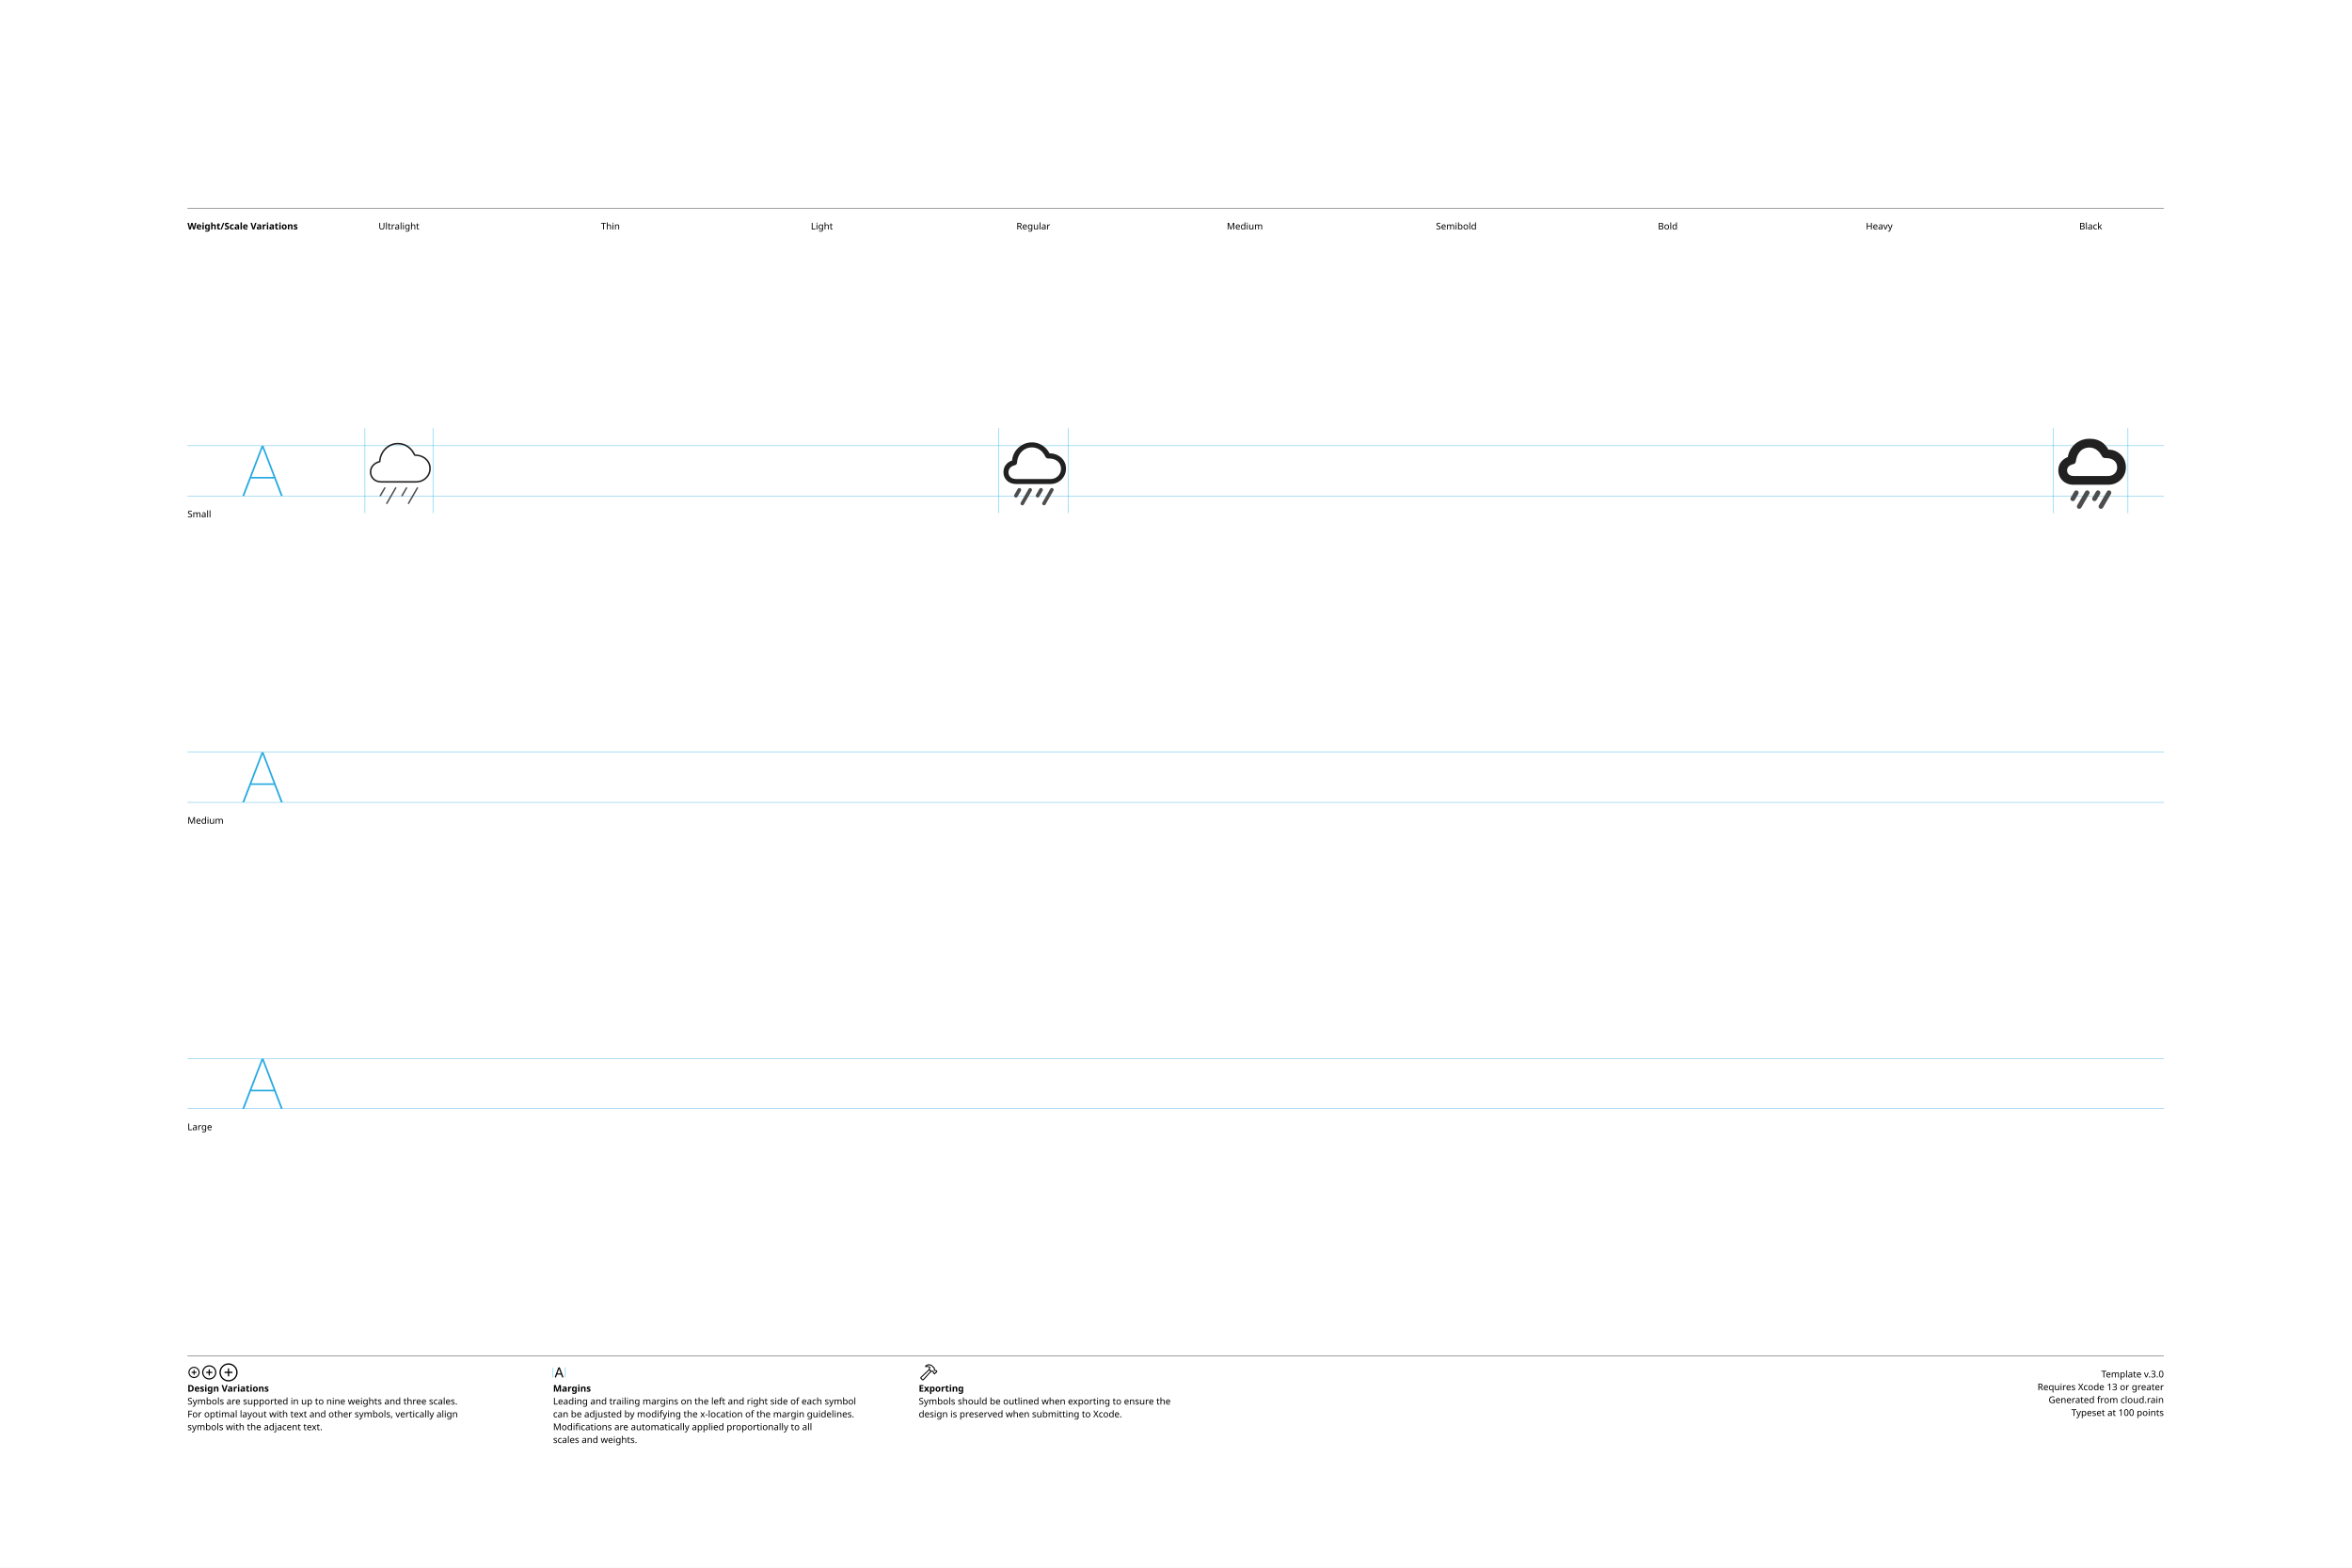
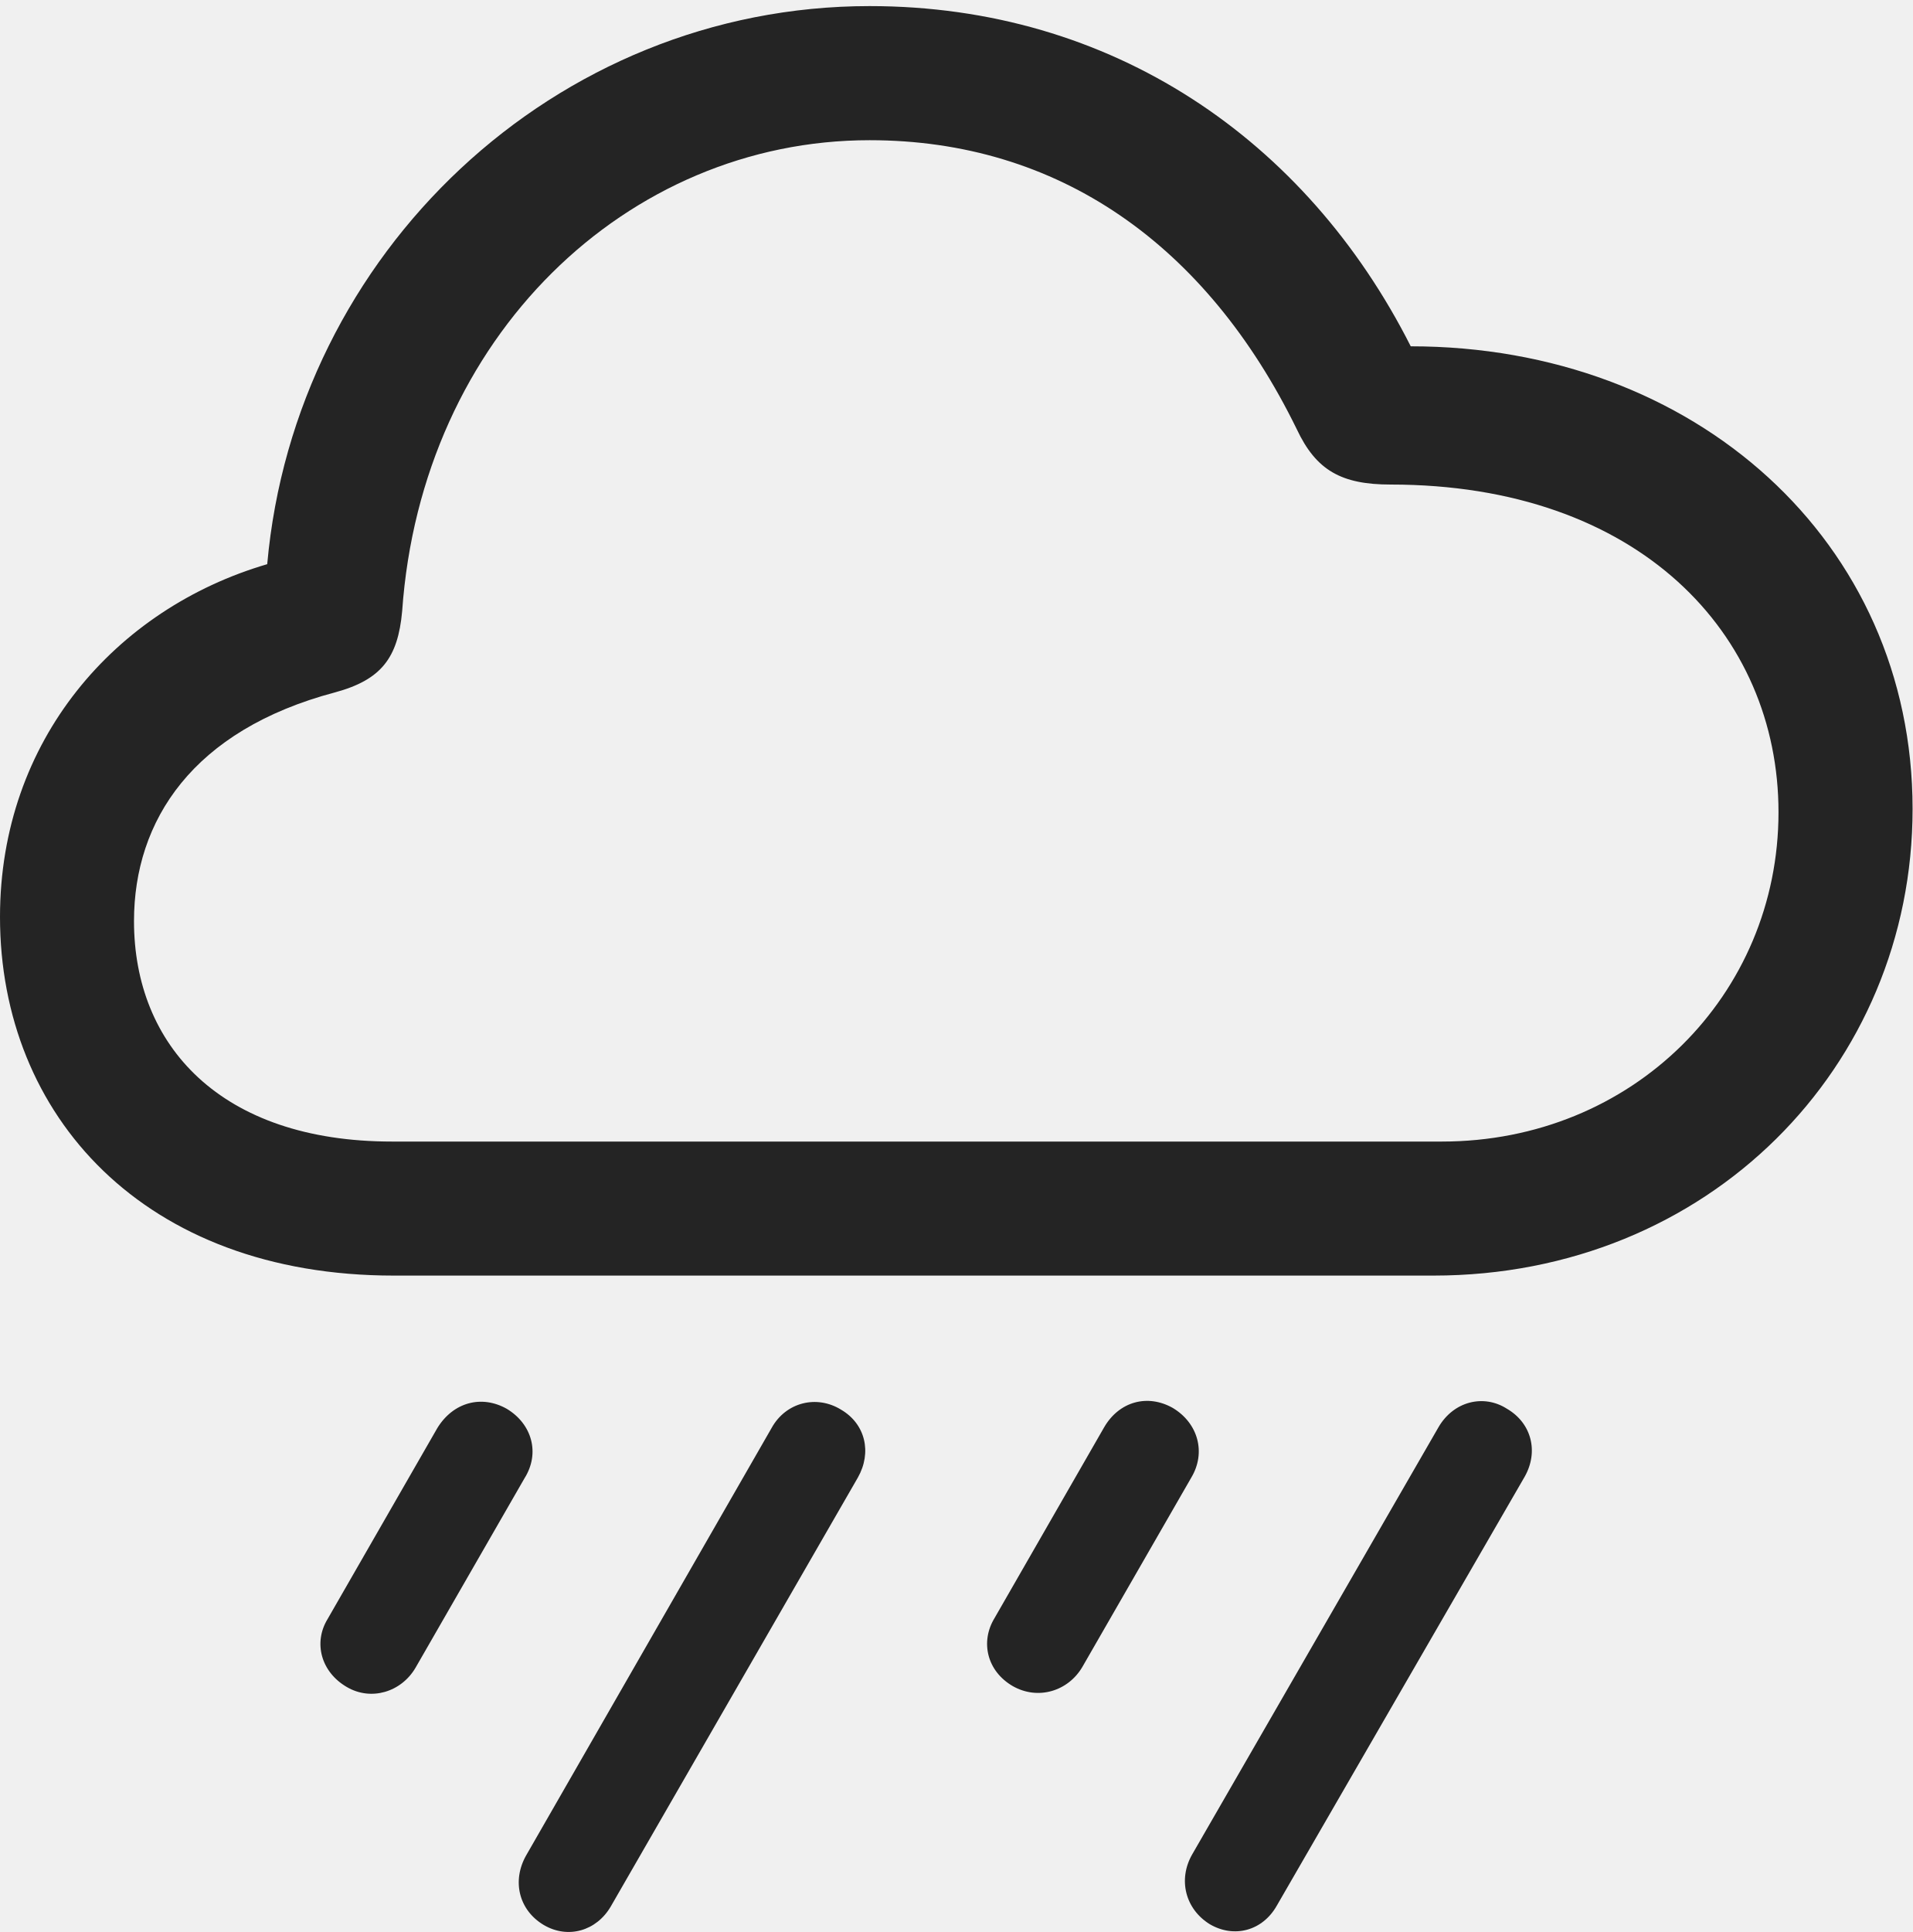
- <svg xmlns="http://www.w3.org/2000/svg" version="1.1" width="3300" height="2200">
-   <style>.hierarchical-0:secondary {fill:#4D4D4D}
- .hierarchical-1:primary {fill:#212121}
- 
- .SFSymbolsPreview212121 {fill:#212121;opacity:1.0}
- .SFSymbolsPreview4D4D4D {fill:#4D4D4D;opacity:1.0}
- </style>
-   <g id="Notes">
-     <rect height="2200" id="artboard" style="fill:white;opacity:1" width="3300" x="0" y="0" />
-     <line style="fill:none;stroke:black;opacity:1;stroke-width:0.5;" x1="263" x2="3036" y1="292" y2="292" />
-     <text style="stroke:none;fill:black;font-family:sans-serif;font-size:13;font-weight:bold;" transform="matrix(1 0 0 1 263 322)">Weight/Scale Variations</text>
-     <text style="stroke:none;fill:black;font-family:sans-serif;font-size:13;text-anchor:middle;" transform="matrix(1 0 0 1 559.711 322)">Ultralight</text>
-     <text style="stroke:none;fill:black;font-family:sans-serif;font-size:13;text-anchor:middle;" transform="matrix(1 0 0 1 856.422 322)">Thin</text>
-     <text style="stroke:none;fill:black;font-family:sans-serif;font-size:13;text-anchor:middle;" transform="matrix(1 0 0 1 1153.13 322)">Light</text>
-     <text style="stroke:none;fill:black;font-family:sans-serif;font-size:13;text-anchor:middle;" transform="matrix(1 0 0 1 1449.84 322)">Regular</text>
-     <text style="stroke:none;fill:black;font-family:sans-serif;font-size:13;text-anchor:middle;" transform="matrix(1 0 0 1 1746.56 322)">Medium</text>
-     <text style="stroke:none;fill:black;font-family:sans-serif;font-size:13;text-anchor:middle;" transform="matrix(1 0 0 1 2043.27 322)">Semibold</text>
-     <text style="stroke:none;fill:black;font-family:sans-serif;font-size:13;text-anchor:middle;" transform="matrix(1 0 0 1 2339.98 322)">Bold</text>
-     <text style="stroke:none;fill:black;font-family:sans-serif;font-size:13;text-anchor:middle;" transform="matrix(1 0 0 1 2636.69 322)">Heavy</text>
-     <text style="stroke:none;fill:black;font-family:sans-serif;font-size:13;text-anchor:middle;" transform="matrix(1 0 0 1 2933.4 322)">Black</text>
-     <line style="fill:none;stroke:black;opacity:1;stroke-width:0.5;" x1="263" x2="3036" y1="1903" y2="1903" />
-     <g transform="matrix(1 0 0 1 263 1933)">
-       <path d="M9.248 0.83Q10.869 0.83 12.295 0.215Q13.721-0.4 14.81-1.494Q15.898-2.588 16.519-4.014Q17.139-5.439 17.139-7.051Q17.139-8.662 16.519-10.088Q15.898-11.514 14.805-12.607Q13.711-13.701 12.285-14.316Q10.859-14.932 9.238-14.932Q7.627-14.932 6.201-14.316Q4.775-13.701 3.691-12.607Q2.607-11.514 1.987-10.088Q1.367-8.662 1.367-7.051Q1.367-5.439 1.987-4.014Q2.607-2.588 3.696-1.494Q4.785-0.4 6.211 0.215Q7.637 0.83 9.248 0.83ZM9.248-0.654Q7.92-0.654 6.763-1.147Q5.605-1.641 4.731-2.52Q3.857-3.398 3.364-4.561Q2.871-5.723 2.871-7.051Q2.871-8.379 3.359-9.541Q3.848-10.703 4.722-11.582Q5.596-12.461 6.753-12.954Q7.91-13.447 9.238-13.447Q10.576-13.447 11.733-12.954Q12.891-12.461 13.77-11.582Q14.648-10.703 15.146-9.541Q15.645-8.379 15.645-7.051Q15.645-5.723 15.151-4.561Q14.658-3.398 13.784-2.52Q12.91-1.641 11.748-1.147Q10.586-0.654 9.248-0.654ZM5.654-7.051Q5.654-6.729 5.859-6.528Q6.064-6.328 6.406-6.328L8.516-6.328L8.516-4.209Q8.516-3.887 8.711-3.677Q8.906-3.467 9.238-3.467Q9.561-3.467 9.771-3.677Q9.98-3.887 9.98-4.209L9.98-6.328L12.09-6.328Q12.422-6.328 12.627-6.528Q12.832-6.729 12.832-7.051Q12.832-7.383 12.627-7.588Q12.422-7.793 12.09-7.793L9.98-7.793L9.98-9.902Q9.98-10.234 9.771-10.444Q9.561-10.654 9.238-10.654Q8.906-10.654 8.711-10.444Q8.516-10.234 8.516-9.902L8.516-7.793L6.406-7.793Q6.064-7.793 5.859-7.588Q5.654-7.383 5.654-7.051Z" />
-     </g>
-     <g transform="matrix(1 0 0 1 281.867 1933)">
-       <path d="M11.709 2.91Q13.75 2.91 15.552 2.129Q17.354 1.348 18.73-0.029Q20.107-1.406 20.889-3.208Q21.67-5.01 21.67-7.051Q21.67-9.092 20.889-10.894Q20.107-12.695 18.73-14.072Q17.354-15.449 15.547-16.23Q13.74-17.012 11.699-17.012Q9.658-17.012 7.856-16.23Q6.055-15.449 4.683-14.072Q3.311-12.695 2.529-10.894Q1.748-9.092 1.748-7.051Q1.748-5.01 2.529-3.208Q3.311-1.406 4.688-0.029Q6.064 1.348 7.866 2.129Q9.668 2.91 11.709 2.91ZM11.709 1.25Q9.98 1.25 8.477 0.605Q6.973-0.039 5.835-1.177Q4.697-2.314 4.058-3.818Q3.418-5.322 3.418-7.051Q3.418-8.779 4.058-10.283Q4.697-11.787 5.83-12.93Q6.963-14.072 8.467-14.712Q9.971-15.352 11.699-15.352Q13.428-15.352 14.932-14.712Q16.436-14.072 17.578-12.93Q18.721-11.787 19.365-10.283Q20.01-8.779 20.01-7.051Q20.01-5.322 19.37-3.818Q18.73-2.314 17.593-1.177Q16.455-0.039 14.946 0.605Q13.438 1.25 11.709 1.25ZM7.178-7.051Q7.178-6.699 7.412-6.475Q7.646-6.25 8.018-6.25L10.889-6.25L10.889-3.369Q10.889-2.998 11.113-2.769Q11.338-2.539 11.69-2.539Q12.06-2.539 12.29-2.769Q12.52-2.998 12.52-3.369L12.52-6.25L15.4-6.25Q15.771-6.25 16.001-6.475Q16.23-6.699 16.23-7.051Q16.23-7.422 16.001-7.651Q15.771-7.881 15.4-7.881L12.52-7.881L12.52-10.752Q12.52-11.133 12.29-11.362Q12.06-11.592 11.69-11.592Q11.338-11.592 11.113-11.357Q10.889-11.123 10.889-10.752L10.889-7.881L8.018-7.881Q7.637-7.881 7.407-7.651Q7.178-7.422 7.178-7.051Z" />
-     </g>
-     <g transform="matrix(1 0 0 1 305.646 1933)">
-       <path d="M14.971 5.664Q17.061 5.664 18.96 5.015Q20.859 4.365 22.451 3.193Q24.043 2.021 25.22 0.43Q26.396-1.162 27.046-3.066Q27.695-4.971 27.695-7.051Q27.695-9.141 27.046-11.04Q26.396-12.94 25.22-14.531Q24.043-16.123 22.451-17.3Q20.859-18.477 18.955-19.126Q17.051-19.775 14.961-19.775Q12.871-19.775 10.972-19.126Q9.072-18.477 7.485-17.3Q5.898-16.123 4.722-14.531Q3.545-12.94 2.9-11.04Q2.256-9.141 2.256-7.051Q2.256-4.971 2.905-3.066Q3.555-1.162 4.727 0.43Q5.898 2.021 7.49 3.193Q9.082 4.365 10.981 5.015Q12.881 5.664 14.971 5.664ZM14.971 3.848Q13.164 3.848 11.528 3.296Q9.893 2.744 8.535 1.748Q7.178 0.752 6.177-0.61Q5.176-1.973 4.629-3.608Q4.082-5.244 4.082-7.051Q4.082-8.867 4.629-10.503Q5.176-12.139 6.172-13.501Q7.168-14.863 8.525-15.859Q9.883-16.855 11.519-17.402Q13.154-17.949 14.961-17.949Q16.777-17.949 18.413-17.402Q20.049-16.855 21.411-15.859Q22.773-14.863 23.77-13.501Q24.766-12.139 25.317-10.503Q25.869-8.867 25.869-7.051Q25.879-5.244 25.332-3.608Q24.785-1.973 23.784-0.61Q22.783 0.752 21.421 1.748Q20.059 2.744 18.423 3.296Q16.787 3.848 14.971 3.848ZM9.199-7.051Q9.199-6.67 9.458-6.421Q9.717-6.172 10.117-6.172L14.062-6.172L14.062-2.217Q14.062-1.816 14.312-1.558Q14.56-1.299 14.951-1.299Q15.352-1.299 15.61-1.553Q15.869-1.807 15.869-2.217L15.869-6.172L19.824-6.172Q20.225-6.172 20.479-6.421Q20.732-6.67 20.732-7.051Q20.732-7.461 20.479-7.715Q20.225-7.969 19.824-7.969L15.869-7.969L15.869-11.914Q15.869-12.324 15.61-12.583Q15.352-12.842 14.951-12.842Q14.56-12.842 14.312-12.583Q14.062-12.324 14.062-11.914L14.062-7.969L10.117-7.969Q9.707-7.969 9.453-7.715Q9.199-7.461 9.199-7.051Z" />
-     </g>
-     <text style="stroke:none;fill:black;font-family:sans-serif;font-size:13;font-weight:bold;" transform="matrix(1 0 0 1 263 1953)">Design Variations</text>
-     <text style="stroke:none;fill:black;font-family:sans-serif;font-size:13;" transform="matrix(1 0 0 1 263 1971)">Symbols are supported in up to nine weights and three scales.</text>
-     <text style="stroke:none;fill:black;font-family:sans-serif;font-size:13;" transform="matrix(1 0 0 1 263 1989)">For optimal layout with text and other symbols, vertically align</text>
-     <text style="stroke:none;fill:black;font-family:sans-serif;font-size:13;" transform="matrix(1 0 0 1 263 2007)">symbols with the adjacent text.</text>
-     <line style="fill:none;stroke:#00AEEF;stroke-width:0.5;opacity:1.0;" x1="776" x2="776" y1="1919" y2="1933" />
-     <g transform="matrix(1 0 0 1 776 1933)">
-       <path d="M3.311 0.156Q3.701 0.156 3.916-0.01Q4.131-0.176 4.268-0.586L5.527-4.033L11.289-4.033L12.549-0.586Q12.685-0.176 12.9-0.01Q13.115 0.156 13.496 0.156Q13.887 0.156 14.116-0.059Q14.346-0.273 14.346-0.645Q14.346-0.869 14.238-1.172L9.658-13.369Q9.482-13.818 9.18-14.043Q8.877-14.268 8.408-14.268Q7.5-14.268 7.178-13.379L2.598-1.162Q2.49-0.859 2.49-0.635Q2.49-0.264 2.71-0.054Q2.93 0.156 3.311 0.156ZM6.006-5.518L8.379-12.09L8.428-12.09L10.801-5.518Z" />
-     </g>
-     <line style="fill:none;stroke:#00AEEF;stroke-width:0.5;opacity:1.0;" x1="793.197" x2="793.197" y1="1919" y2="1933" />
-     <text style="stroke:none;fill:black;font-family:sans-serif;font-size:13;font-weight:bold;" transform="matrix(1 0 0 1 776 1953)">Margins</text>
-     <text style="stroke:none;fill:black;font-family:sans-serif;font-size:13;" transform="matrix(1 0 0 1 776 1971)">Leading and trailing margins on the left and right side of each symbol</text>
-     <text style="stroke:none;fill:black;font-family:sans-serif;font-size:13;" transform="matrix(1 0 0 1 776 1989)">can be adjusted by modifying the x-location of the margin guidelines.</text>
-     <text style="stroke:none;fill:black;font-family:sans-serif;font-size:13;" transform="matrix(1 0 0 1 776 2007)">Modifications are automatically applied proportionally to all</text>
-     <text style="stroke:none;fill:black;font-family:sans-serif;font-size:13;" transform="matrix(1 0 0 1 776 2025)">scales and weights.</text>
-     <g transform="matrix(1 0 0 1 1289 1933)">
-       <path d="M2.842 1.865L4.541 3.574Q5.186 4.229 5.903 4.18Q6.621 4.131 7.314 3.359L18.008-8.428L17.041-9.404L6.426 2.275Q6.162 2.578 5.894 2.617Q5.625 2.656 5.273 2.305L4.102 1.143Q3.75 0.791 3.794 0.522Q3.838 0.254 4.141-0.02L15.615-10.82L14.639-11.787L3.047-0.898Q2.305-0.215 2.251 0.498Q2.197 1.211 2.842 1.865ZM9.258-16.328Q8.945-16.025 8.906-15.635Q8.867-15.244 9.043-14.951Q9.219-14.678 9.556-14.541Q9.893-14.404 10.381-14.521Q11.475-14.775 12.598-14.731Q13.721-14.688 14.795-13.984L14.209-12.529Q13.955-11.904 14.067-11.44Q14.18-10.977 14.58-10.566L16.875-8.252Q17.236-7.881 17.578-7.822Q17.92-7.764 18.34-7.842L19.404-8.037L20.068-7.363L20.029-6.807Q20-6.436 20.122-6.123Q20.244-5.811 20.605-5.449L21.367-4.707Q21.729-4.346 22.153-4.331Q22.578-4.316 22.93-4.668L25.84-7.588Q26.191-7.939 26.182-8.354Q26.172-8.77 25.811-9.131L25.039-9.893Q24.688-10.254 24.38-10.386Q24.072-10.518 23.711-10.488L23.135-10.44L22.49-11.074L22.734-12.197Q22.832-12.617 22.695-12.983Q22.559-13.35 22.119-13.789L19.922-15.977Q18.672-17.217 17.261-17.837Q15.85-18.457 14.419-18.481Q12.988-18.506 11.665-17.959Q10.342-17.412 9.258-16.328ZM10.752-15.957Q11.66-16.621 12.7-16.904Q13.74-17.188 14.805-17.085Q15.869-16.982 16.87-16.514Q17.871-16.045 18.701-15.205L21.133-12.793Q21.309-12.617 21.352-12.451Q21.396-12.285 21.338-12.031L21.016-10.547L22.52-9.062L23.506-9.121Q23.691-9.131 23.789-9.097Q23.887-9.062 24.033-8.916L24.609-8.34L22.168-5.898L21.592-6.475Q21.445-6.621 21.406-6.719Q21.367-6.816 21.377-7.012L21.445-7.988L19.951-9.473L18.428-9.219Q18.184-9.17 18.042-9.204Q17.9-9.238 17.715-9.414L15.713-11.416Q15.518-11.592 15.493-11.753Q15.469-11.914 15.586-12.188L16.465-14.277Q15.293-15.371 13.828-15.791Q12.363-16.211 10.84-15.762Q10.723-15.732 10.688-15.806Q10.654-15.879 10.752-15.957Z" />
-     </g>
-     <text style="stroke:none;fill:black;font-family:sans-serif;font-size:13;font-weight:bold;" transform="matrix(1 0 0 1 1289 1953)">Exporting</text>
-     <text style="stroke:none;fill:black;font-family:sans-serif;font-size:13;" transform="matrix(1 0 0 1 1289 1971)">Symbols should be outlined when exporting to ensure the</text>
-     <text style="stroke:none;fill:black;font-family:sans-serif;font-size:13;" transform="matrix(1 0 0 1 1289 1989)">design is preserved when submitting to Xcode.</text>
-     <text id="template-version" style="stroke:none;fill:black;font-family:sans-serif;font-size:13;text-anchor:end;" transform="matrix(1 0 0 1 3036 1933)">Template v.3.0</text>
-     <text style="stroke:none;fill:black;font-family:sans-serif;font-size:13;text-anchor:end;" transform="matrix(1 0 0 1 3036 1951)">Requires Xcode 13 or greater</text>
-     <text id="descriptive-name" style="stroke:none;fill:black;font-family:sans-serif;font-size:13;text-anchor:end;" transform="matrix(1 0 0 1 3036 1969)">Generated from cloud.rain</text>
-     <text style="stroke:none;fill:black;font-family:sans-serif;font-size:13;text-anchor:end;" transform="matrix(1 0 0 1 3036 1987)">Typeset at 100 points</text>
-     <text style="stroke:none;fill:black;font-family:sans-serif;font-size:13;" transform="matrix(1 0 0 1 263 726)">Small</text>
-     <text style="stroke:none;fill:black;font-family:sans-serif;font-size:13;" transform="matrix(1 0 0 1 263 1156)">Medium</text>
-     <text style="stroke:none;fill:black;font-family:sans-serif;font-size:13;" transform="matrix(1 0 0 1 263 1586)">Large</text>
-   </g>
-   <g id="Guides">
-     <g id="H-reference" style="fill:#27AAE1;stroke:none;" transform="matrix(1 0 0 1 339 696)">
-       <path d="M0.993 0L3.638 0L29.328-67.133L30.03-67.133L30.03-70.459L28.123-70.459ZM11.688-24.48L46.982-24.48L46.231-26.729L12.438-26.729ZM55.119 0L57.764 0L30.638-70.459L29.433-70.459L29.433-67.133Z" />
-     </g>
-     <line id="Baseline-S" style="fill:none;stroke:#27AAE1;opacity:1;stroke-width:0.5;" x1="263" x2="3036" y1="696" y2="696" />
-     <line id="Capline-S" style="fill:none;stroke:#27AAE1;opacity:1;stroke-width:0.5;" x1="263" x2="3036" y1="625.541" y2="625.541" />
-     <g id="H-reference" style="fill:#27AAE1;stroke:none;" transform="matrix(1 0 0 1 339 1126)">
-       <path d="M0.993 0L3.638 0L29.328-67.133L30.03-67.133L30.03-70.459L28.123-70.459ZM11.688-24.48L46.982-24.48L46.231-26.729L12.438-26.729ZM55.119 0L57.764 0L30.638-70.459L29.433-70.459L29.433-67.133Z" />
-     </g>
-     <line id="Baseline-M" style="fill:none;stroke:#27AAE1;opacity:1;stroke-width:0.5;" x1="263" x2="3036" y1="1126" y2="1126" />
-     <line id="Capline-M" style="fill:none;stroke:#27AAE1;opacity:1;stroke-width:0.5;" x1="263" x2="3036" y1="1055.54" y2="1055.54" />
-     <g id="H-reference" style="fill:#27AAE1;stroke:none;" transform="matrix(1 0 0 1 339 1556)">
-       <path d="M0.993 0L3.638 0L29.328-67.133L30.03-67.133L30.03-70.459L28.123-70.459ZM11.688-24.48L46.982-24.48L46.231-26.729L12.438-26.729ZM55.119 0L57.764 0L30.638-70.459L29.433-70.459L29.433-67.133Z" />
-     </g>
-     <line id="Baseline-L" style="fill:none;stroke:#27AAE1;opacity:1;stroke-width:0.5;" x1="263" x2="3036" y1="1556" y2="1556" />
-     <line id="Capline-L" style="fill:none;stroke:#27AAE1;opacity:1;stroke-width:0.5;" x1="263" x2="3036" y1="1485.54" y2="1485.54" />
-     <line id="left-margin-Ultralight-S" style="fill:none;stroke:#00AEEF;stroke-width:0.5;opacity:1.0;" x1="512.046" x2="512.046" y1="600.785" y2="720.121" />
-     <line id="right-margin-Ultralight-S" style="fill:none;stroke:#00AEEF;stroke-width:0.5;opacity:1.0;" x1="607.376" x2="607.376" y1="600.785" y2="720.121" />
-     <line id="left-margin-Regular-S" style="fill:none;stroke:#00AEEF;stroke-width:0.5;opacity:1.0;" x1="1401.09" x2="1401.09" y1="600.785" y2="720.121" />
-     <line id="right-margin-Regular-S" style="fill:none;stroke:#00AEEF;stroke-width:0.5;opacity:1.0;" x1="1498.6" x2="1498.6" y1="600.785" y2="720.121" />
-     <line id="left-margin-Black-S" style="fill:none;stroke:#00AEEF;stroke-width:0.5;opacity:1.0;" x1="2881.11" x2="2881.11" y1="600.785" y2="720.121" />
-     <line id="right-margin-Black-S" style="fill:none;stroke:#00AEEF;stroke-width:0.5;opacity:1.0;" x1="2985.69" x2="2985.69" y1="600.785" y2="720.121" />
-   </g>
-   <g id="Symbols">
-     <g id="Black-S" transform="matrix(1 0 0 1 2881.11 696)">
-       <path class="hierarchical-0:secondary SFSymbolsPreview4D4D4D" d="M69.629 16.26L80.664-2.734Q81.348-3.955 81.055-5.322Q80.762-6.689 79.492-7.422Q78.223-8.154 76.929-7.715Q75.635-7.275 74.902-6.006L63.867 12.988Q63.184 14.209 63.452 15.552Q63.721 16.895 64.99 17.627Q66.26 18.359 67.603 17.92Q68.945 17.48 69.629 16.26ZM39.16 16.26L50.195-2.734Q50.879-3.955 50.586-5.322Q50.293-6.689 49.023-7.422Q47.754-8.154 46.46-7.715Q45.166-7.275 44.434-6.006L33.398 12.988Q32.715 14.209 32.983 15.552Q33.252 16.895 34.522 17.627Q35.791 18.359 37.134 17.92Q38.477 17.48 39.16 16.26ZM30.127 5.469L34.863-2.686Q35.547-3.906 35.254-5.273Q34.961-6.641 33.691-7.373Q32.422-8.105 31.152-7.69Q29.883-7.275 29.102-5.957L24.365 2.197Q23.682 3.418 23.95 4.761Q24.219 6.104 25.488 6.836Q26.758 7.568 28.101 7.129Q29.443 6.689 30.127 5.469ZM60.596 5.469L65.332-2.686Q66.016-3.906 65.723-5.273Q65.43-6.641 64.16-7.373Q62.891-8.105 61.621-7.69Q60.352-7.275 59.57-5.957L54.834 2.197Q54.15 3.418 54.419 4.761Q54.688 6.104 55.957 6.836Q57.227 7.568 58.569 7.129Q59.912 6.689 60.596 5.469Z" />
-       <path class="hierarchical-1:primary SFSymbolsPreview212121" d="M28.174-15.723L76.807-15.723Q83.838-15.723 89.478-18.97Q95.117-22.217 98.389-27.783Q101.66-33.35 101.66-40.234Q101.66-47.168 98.462-52.759Q95.264-58.35 89.722-61.67Q84.18-64.99 77.148-64.99Q75-69.092 71.509-72.583Q68.018-76.074 62.866-78.174Q57.715-80.273 50.537-80.273Q42.529-80.273 36.084-76.856Q29.639-73.438 25.464-67.627Q21.289-61.816 20.117-54.59Q14.453-52.49 10.645-47.681Q6.836-42.871 6.836-36.035Q6.836-30.273 9.546-25.684Q12.256-21.094 17.065-18.408Q21.875-15.723 28.174-15.723ZM28.662-28.027Q23.877-28.027 21.509-30.225Q19.141-32.422 19.141-35.84Q19.141-39.111 21.289-41.309Q23.438-43.506 27.832-44.629Q29.834-45.166 30.518-46.167Q31.201-47.168 31.543-49.121Q32.617-55.566 35.303-59.741Q37.988-63.916 41.895-65.942Q45.801-67.969 50.537-67.969Q55.859-67.969 60.303-64.941Q64.746-61.914 67.92-56.103Q68.799-54.492 69.897-53.833Q70.996-53.174 72.998-53.174Q78.76-53.174 82.349-51.44Q85.938-49.707 87.647-46.728Q89.356-43.75 89.356-39.99Q89.356-36.621 87.769-33.911Q86.182-31.201 83.276-29.614Q80.371-28.027 76.318-28.027Z" />
-     </g>
-     <g id="Regular-S" transform="matrix(1 0 0 1 1401.09 696)">
-       <path class="hierarchical-0:secondary SFSymbolsPreview4D4D4D" d="M65.82 11.865L76.904-7.324Q77.441-8.252 77.197-9.229Q76.953-10.205 76.025-10.791Q75.098-11.328 74.072-11.084Q73.047-10.84 72.461-9.863L61.523 9.229Q60.986 10.156 61.23 11.182Q61.475 12.207 62.451 12.744Q63.379 13.281 64.356 13.037Q65.332 12.793 65.82 11.865ZM35.4 11.914L46.484-7.275Q47.022-8.203 46.777-9.18Q46.533-10.156 45.605-10.742Q44.678-11.279 43.628-11.035Q42.578-10.791 42.041-9.814L31.104 9.277Q30.566 10.205 30.811 11.23Q31.055 12.256 32.031 12.793Q32.959 13.33 33.911 13.086Q34.863 12.842 35.4 11.914ZM26.562 0.977L31.299-7.227Q31.885-8.203 31.592-9.204Q31.299-10.205 30.371-10.791Q29.346-11.328 28.369-11.06Q27.393-10.791 26.807-9.814L22.021-1.514Q21.533-0.635 21.777 0.366Q22.021 1.367 23.047 1.904Q23.975 2.441 25 2.173Q26.025 1.904 26.562 0.977ZM56.982 0.928L61.719-7.275Q62.305-8.252 62.012-9.253Q61.719-10.254 60.791-10.84Q59.766-11.377 58.789-11.108Q57.812-10.84 57.227-9.863L52.49-1.562Q51.953-0.684 52.197 0.317Q52.441 1.318 53.467 1.855Q54.395 2.393 55.42 2.124Q56.445 1.855 56.982 0.928Z" />
-       <path class="hierarchical-1:primary SFSymbolsPreview212121" d="M25.146-16.748L72.461-16.748Q78.809-16.748 83.814-19.678Q88.818-22.607 91.699-27.515Q94.58-32.422 94.58-38.379Q94.58-44.58 91.528-49.414Q88.477-54.248 83.228-57.031Q77.978-59.815 71.436-59.815Q69.043-64.502 65.332-67.944Q61.621-71.387 56.885-73.291Q52.148-75.195 46.728-75.195Q39.453-75.195 33.374-71.777Q27.295-68.359 23.413-62.598Q19.531-56.836 18.896-49.707Q13.721-48.193 10.278-43.872Q6.836-39.551 6.836-33.447Q6.836-28.809 8.984-25.024Q11.133-21.24 15.234-18.994Q19.336-16.748 25.146-16.748ZM25.049-23.779Q19.385-23.779 16.626-26.489Q13.867-29.199 13.867-33.203Q13.867-36.377 15.82-39.062Q17.773-41.748 22.559-43.066Q24.316-43.506 25.049-44.434Q25.781-45.361 25.928-47.217Q26.416-53.369 29.297-58.105Q32.178-62.842 36.743-65.503Q41.309-68.164 46.728-68.164Q52.783-68.164 57.617-64.917Q62.451-61.67 65.527-55.371Q66.26-53.809 67.31-53.198Q68.359-52.588 70.215-52.588Q75.928-52.588 79.785-50.61Q83.643-48.633 85.596-45.361Q87.549-42.09 87.549-38.184Q87.549-34.18 85.62-30.933Q83.691-27.686 80.395-25.732Q77.1-23.779 72.9-23.779Z" />
-     </g>
-     <g id="Ultralight-S" transform="matrix(1 0 0 1 512.046 696)">
-       <path class="hierarchical-0:secondary SFSymbolsPreview4D4D4D" d="M62.051 10.73L74.452-10.684Q74.762-11.158 74.654-11.567Q74.546-11.976 74.164-12.244Q73.826-12.418 73.413-12.287Q73.001-12.157 72.688-11.68L60.297 9.728Q60.033 10.247 60.118 10.659Q60.203 11.072 60.59 11.291Q60.972 11.556 61.381 11.402Q61.79 11.249 62.051 10.73ZM31.586 10.733L43.986-10.681Q44.297-11.155 44.189-11.564Q44.081-11.973 43.698-12.241Q43.361-12.415 42.947-12.284Q42.532-12.154 42.223-11.676L29.832 9.731Q29.568 10.251 29.653 10.663Q29.738 11.075 30.124 11.295Q30.507 11.559 30.914 11.406Q31.321 11.253 31.586 10.733ZM22.521-0.022L28.665-10.632Q28.979-11.109 28.867-11.52Q28.756-11.931 28.373-12.199Q28.029-12.373 27.62-12.24Q27.211-12.108 26.897-11.631L20.75-1.06Q20.489-0.544 20.574-0.133Q20.659 0.278 21.049 0.497Q21.432 0.761 21.844 0.606Q22.256 0.451 22.521-0.022ZM52.986-0.026L59.13-10.635Q59.444-11.113 59.332-11.523Q59.221-11.934 58.839-12.203Q58.494-12.376 58.085-12.244Q57.676-12.112 57.363-11.634L51.218-1.063Q50.954-0.547 51.039-0.137Q51.125 0.274 51.514 0.493Q51.897 0.758 52.309 0.603Q52.721 0.448 52.986-0.026Z" />
-       <path class="hierarchical-1:primary SFSymbolsPreview212121" d="M23.376-18.7L71.598-18.7Q77.446-18.7 82.156-21.381Q86.866-24.061 89.633-28.559Q92.4-33.057 92.4-38.606Q92.4-44.262 89.508-48.687Q86.615-53.113 81.661-55.669Q76.707-58.225 70.573-58.225Q68.18-63.185 64.651-66.832Q61.121-70.479 56.43-72.496Q51.739-74.514 45.866-74.514Q38.999-74.514 33.306-71.096Q27.613-67.678 23.981-61.894Q20.348-56.11 19.759-49.026Q14.402-47.603 10.619-43.6Q6.836-39.597 6.836-33.629Q6.836-29.535 8.803-26.16Q10.77-22.784 14.462-20.742Q18.155-18.7 23.376-18.7ZM23.369-20.828Q16.433-20.828 12.698-24.605Q8.963-28.382 8.963-33.612Q8.963-38.466 12.028-42.014Q15.094-45.563 20.288-46.926Q21.183-47.139 21.507-47.544Q21.831-47.95 21.886-48.67Q22.284-55.186 25.664-60.58Q29.044-65.975 34.382-69.181Q39.719-72.387 45.866-72.387Q54.009-72.387 59.706-68.232Q65.403-64.077 68.479-57.551Q68.893-56.76 69.421-56.445Q69.949-56.13 70.896-56.13Q76.427-56.13 80.807-53.767Q85.187-51.403 87.73-47.428Q90.273-43.453 90.273-38.502Q90.273-33.635 87.8-29.616Q85.326-25.597 81.077-23.212Q76.827-20.828 71.584-20.828Z" />
-     </g>
+ <svg xmlns="http://www.w3.org/2000/svg" version="1.1" width="22.295" height="22.516">
+   <g>
+     <rect height="22.516" opacity="0" width="22.295" x="0" y="0" />
+     <path d="M4.59 14.866L16.709 14.866C19.912 14.866 22.295 12.434 22.295 9.427C22.295 6.311 19.756 4.036 16.445 4.036C15.225 1.624 12.959 0.071 10.137 0.071C6.465 0.071 3.438 2.952 3.115 6.575C1.348 7.093 0 8.626 0 10.687C0 13.001 1.68 14.866 4.59 14.866ZM4.57 13.304C2.568 13.304 1.562 12.181 1.562 10.735C1.562 9.563 2.246 8.509 3.906 8.069C4.443 7.923 4.639 7.669 4.688 7.122C4.912 3.929 7.305 1.634 10.137 1.634C12.334 1.634 14.062 2.845 15.117 5.003C15.342 5.481 15.635 5.647 16.211 5.647C19.102 5.647 20.732 7.386 20.732 9.466C20.732 11.595 19.033 13.304 16.807 13.304ZM4.844 19.436L6.113 17.23C6.299 16.936 6.201 16.595 5.908 16.419C5.615 16.253 5.283 16.341 5.098 16.643L3.818 18.87C3.652 19.143 3.74 19.485 4.043 19.661C4.326 19.827 4.678 19.72 4.844 19.436ZM7.119 22.22L10 17.22C10.166 16.927 10.088 16.595 9.805 16.429C9.521 16.253 9.16 16.341 8.994 16.643L6.133 21.624C5.967 21.917 6.045 22.259 6.338 22.434C6.621 22.601 6.953 22.503 7.119 22.22ZM12.617 19.427L13.887 17.22C14.062 16.927 13.965 16.585 13.672 16.409C13.379 16.243 13.047 16.331 12.871 16.634L11.592 18.86C11.426 19.134 11.504 19.476 11.807 19.651C12.1 19.817 12.451 19.71 12.617 19.427ZM14.883 22.21L17.773 17.21C17.939 16.917 17.852 16.585 17.568 16.419C17.295 16.243 16.943 16.331 16.768 16.634L13.896 21.614C13.73 21.907 13.818 22.249 14.102 22.425C14.385 22.591 14.717 22.503 14.883 22.21Z" fill="#000000" fill-opacity="0.85" />
  </g>
</svg>
